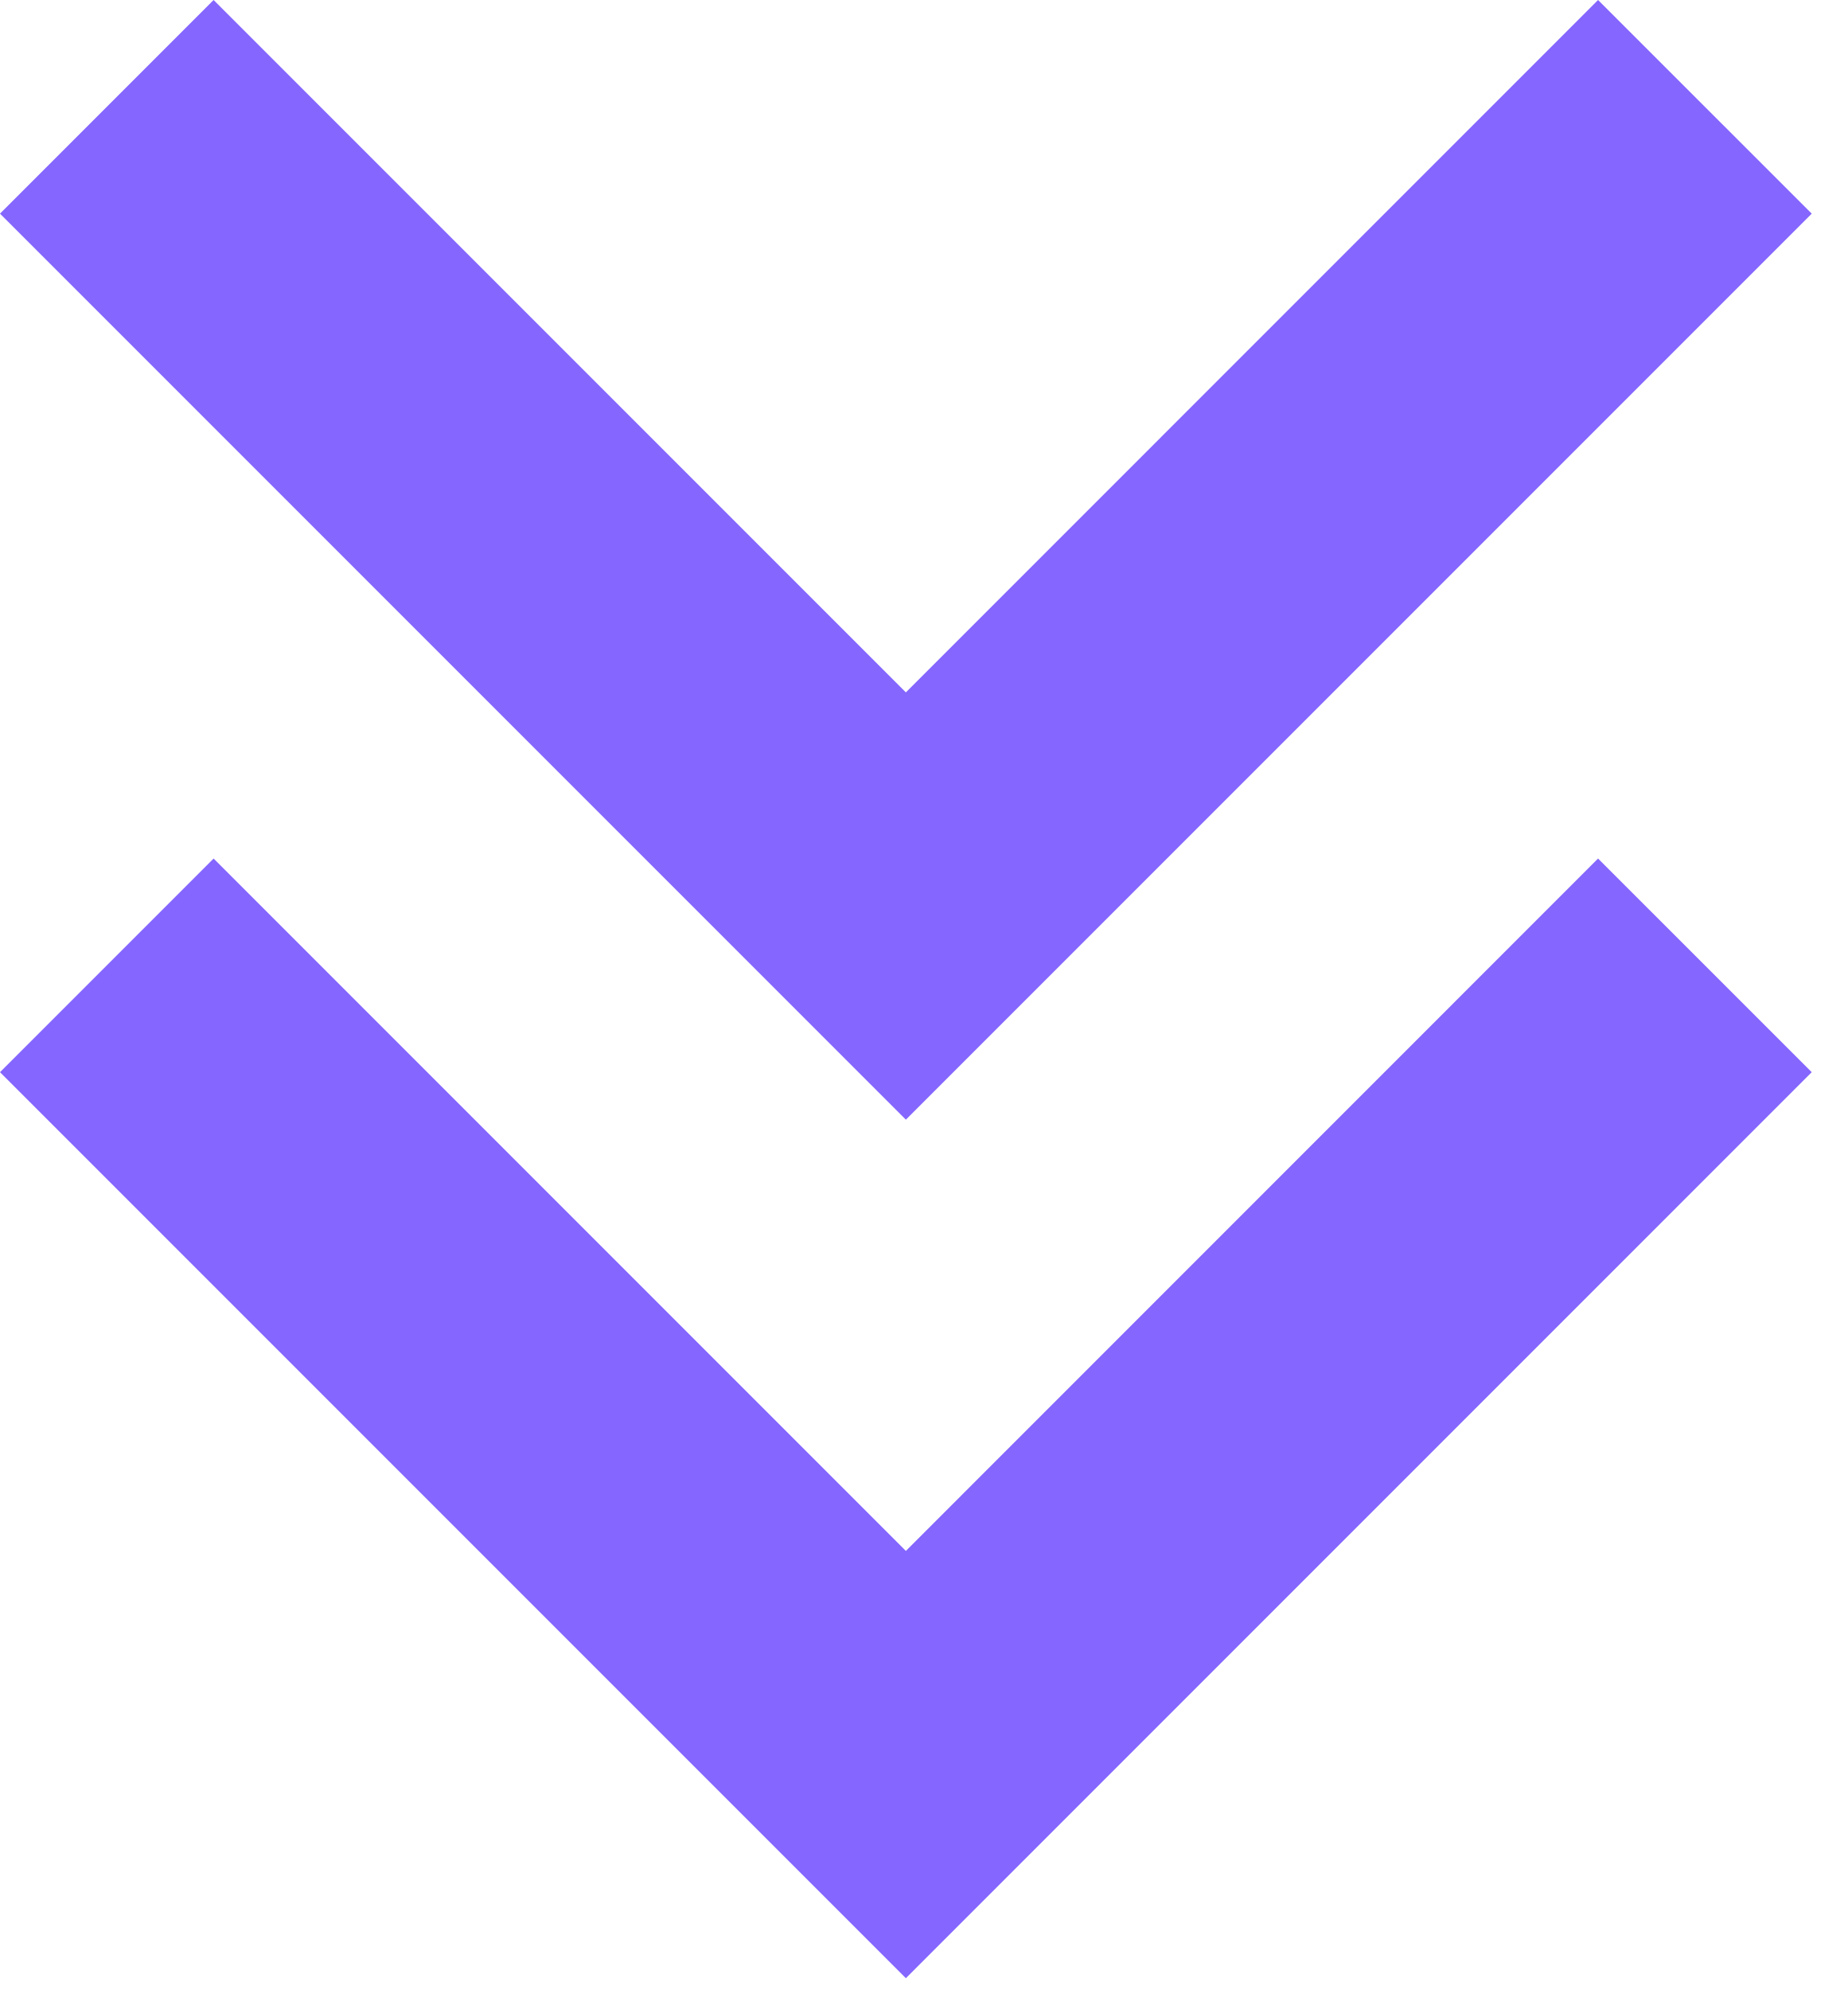
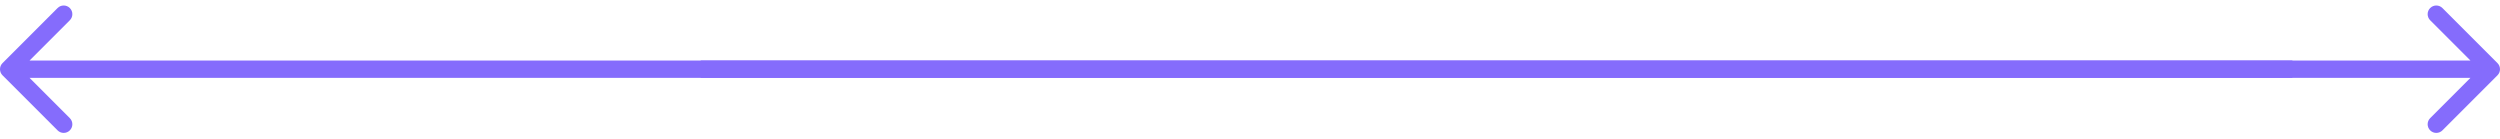
- <svg xmlns="http://www.w3.org/2000/svg" width="26" height="28" viewBox="0 0 26 28" fill="none">
-   <g id="Group 837">
-     <path id="Vector" d="M3.006 0L12.748 9.742L22.489 0L25.496 3.006L12.748 15.754L0 3.006L3.006 0Z" fill="#8566FF" />
-     <path id="Vector_2" d="M3.006 12.08L12.748 21.822L22.489 12.08L25.496 15.086L12.748 27.834L0 15.086L3.006 12.08Z" fill="#8566FF" />
-   </g>
+ <svg xmlns="http://www.w3.org/2000/svg" width="289" height="16" viewBox="0 0 289 16" fill="none">
+   <path d="M0.293 7.293C-0.098 7.683 -0.098 8.317 0.293 8.707L6.657 15.071C7.047 15.462 7.681 15.462 8.071 15.071C8.462 14.681 8.462 14.047 8.071 13.657L2.414 8L8.071 2.343C8.462 1.953 8.462 1.319 8.071 0.929C7.681 0.538 7.047 0.538 6.657 0.929L0.293 7.293ZM265 8L265 7L1 7L1 8L1 9L265 9L265 8Z" fill="#856CFC" />
+   <path d="M288.707 8.707C289.098 8.317 289.098 7.683 288.707 7.293L282.343 0.929C281.953 0.538 281.319 0.538 280.929 0.929C280.538 1.319 280.538 1.953 280.929 2.343L286.586 8L280.929 13.657C280.538 14.047 280.538 14.681 280.929 15.071C281.319 15.462 281.953 15.462 282.343 15.071L288.707 8.707ZM81 8V9H288V8V7H81V8Z" fill="#856CFC" />
</svg>
